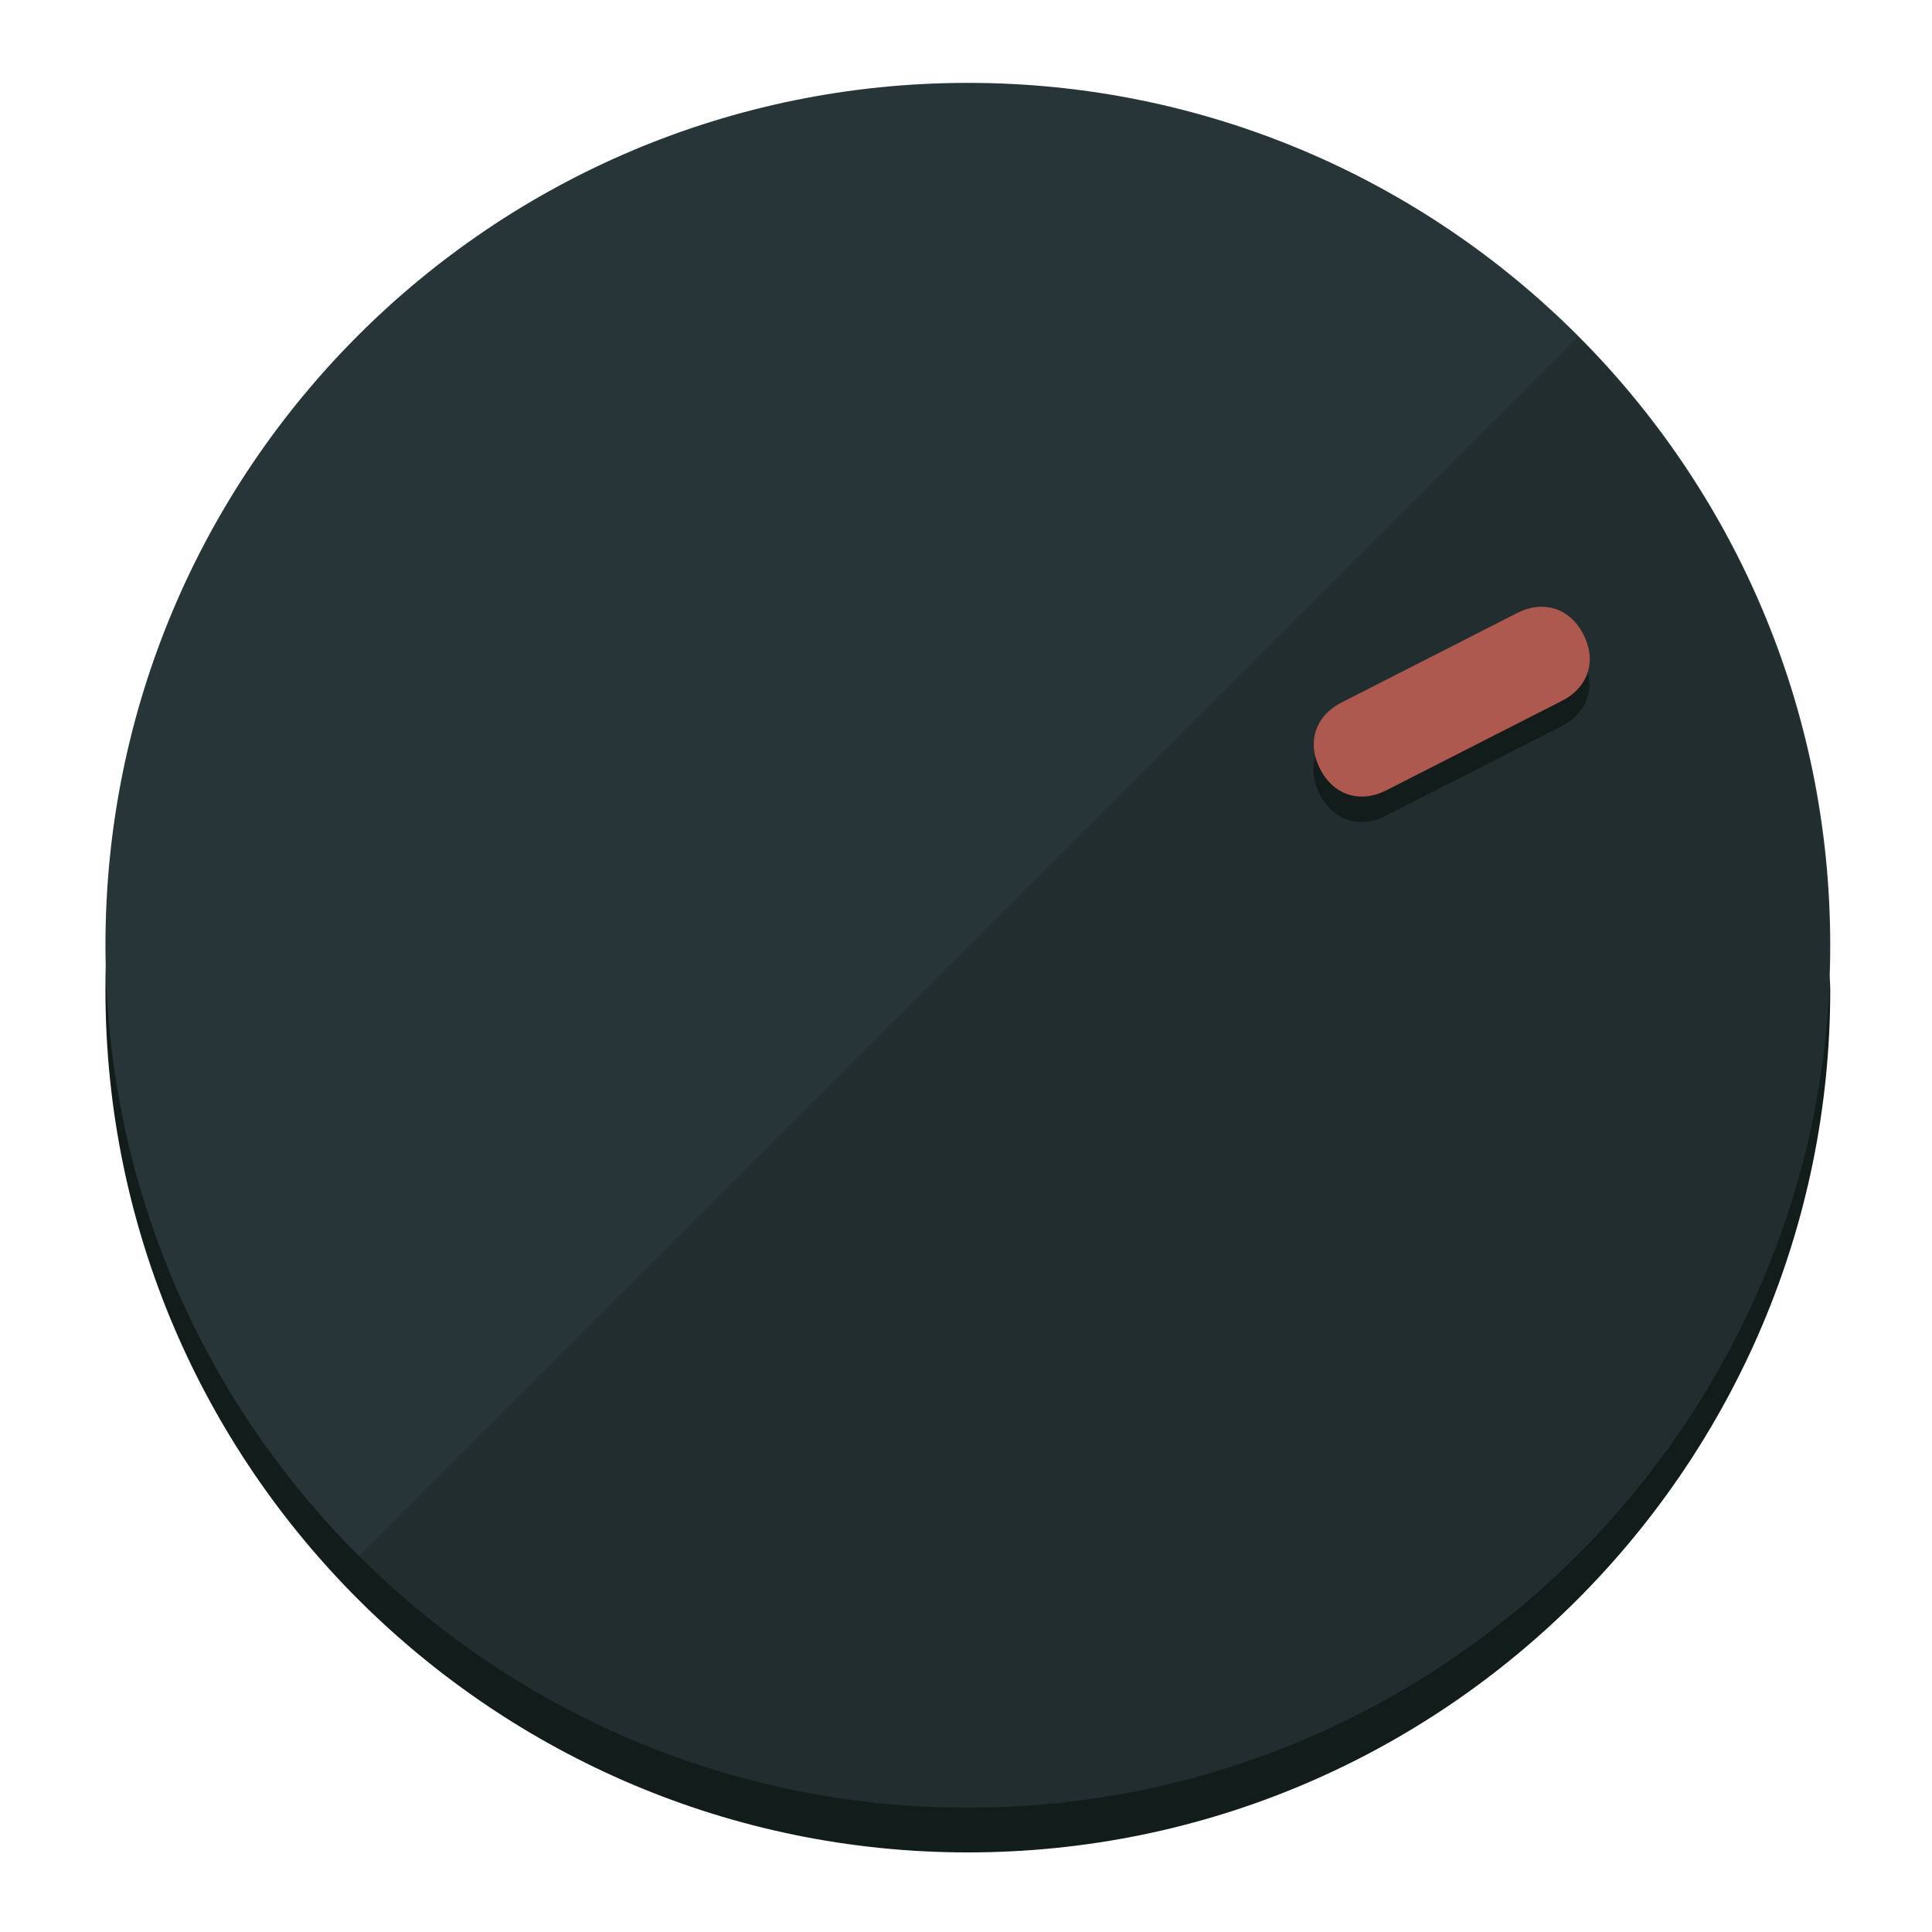
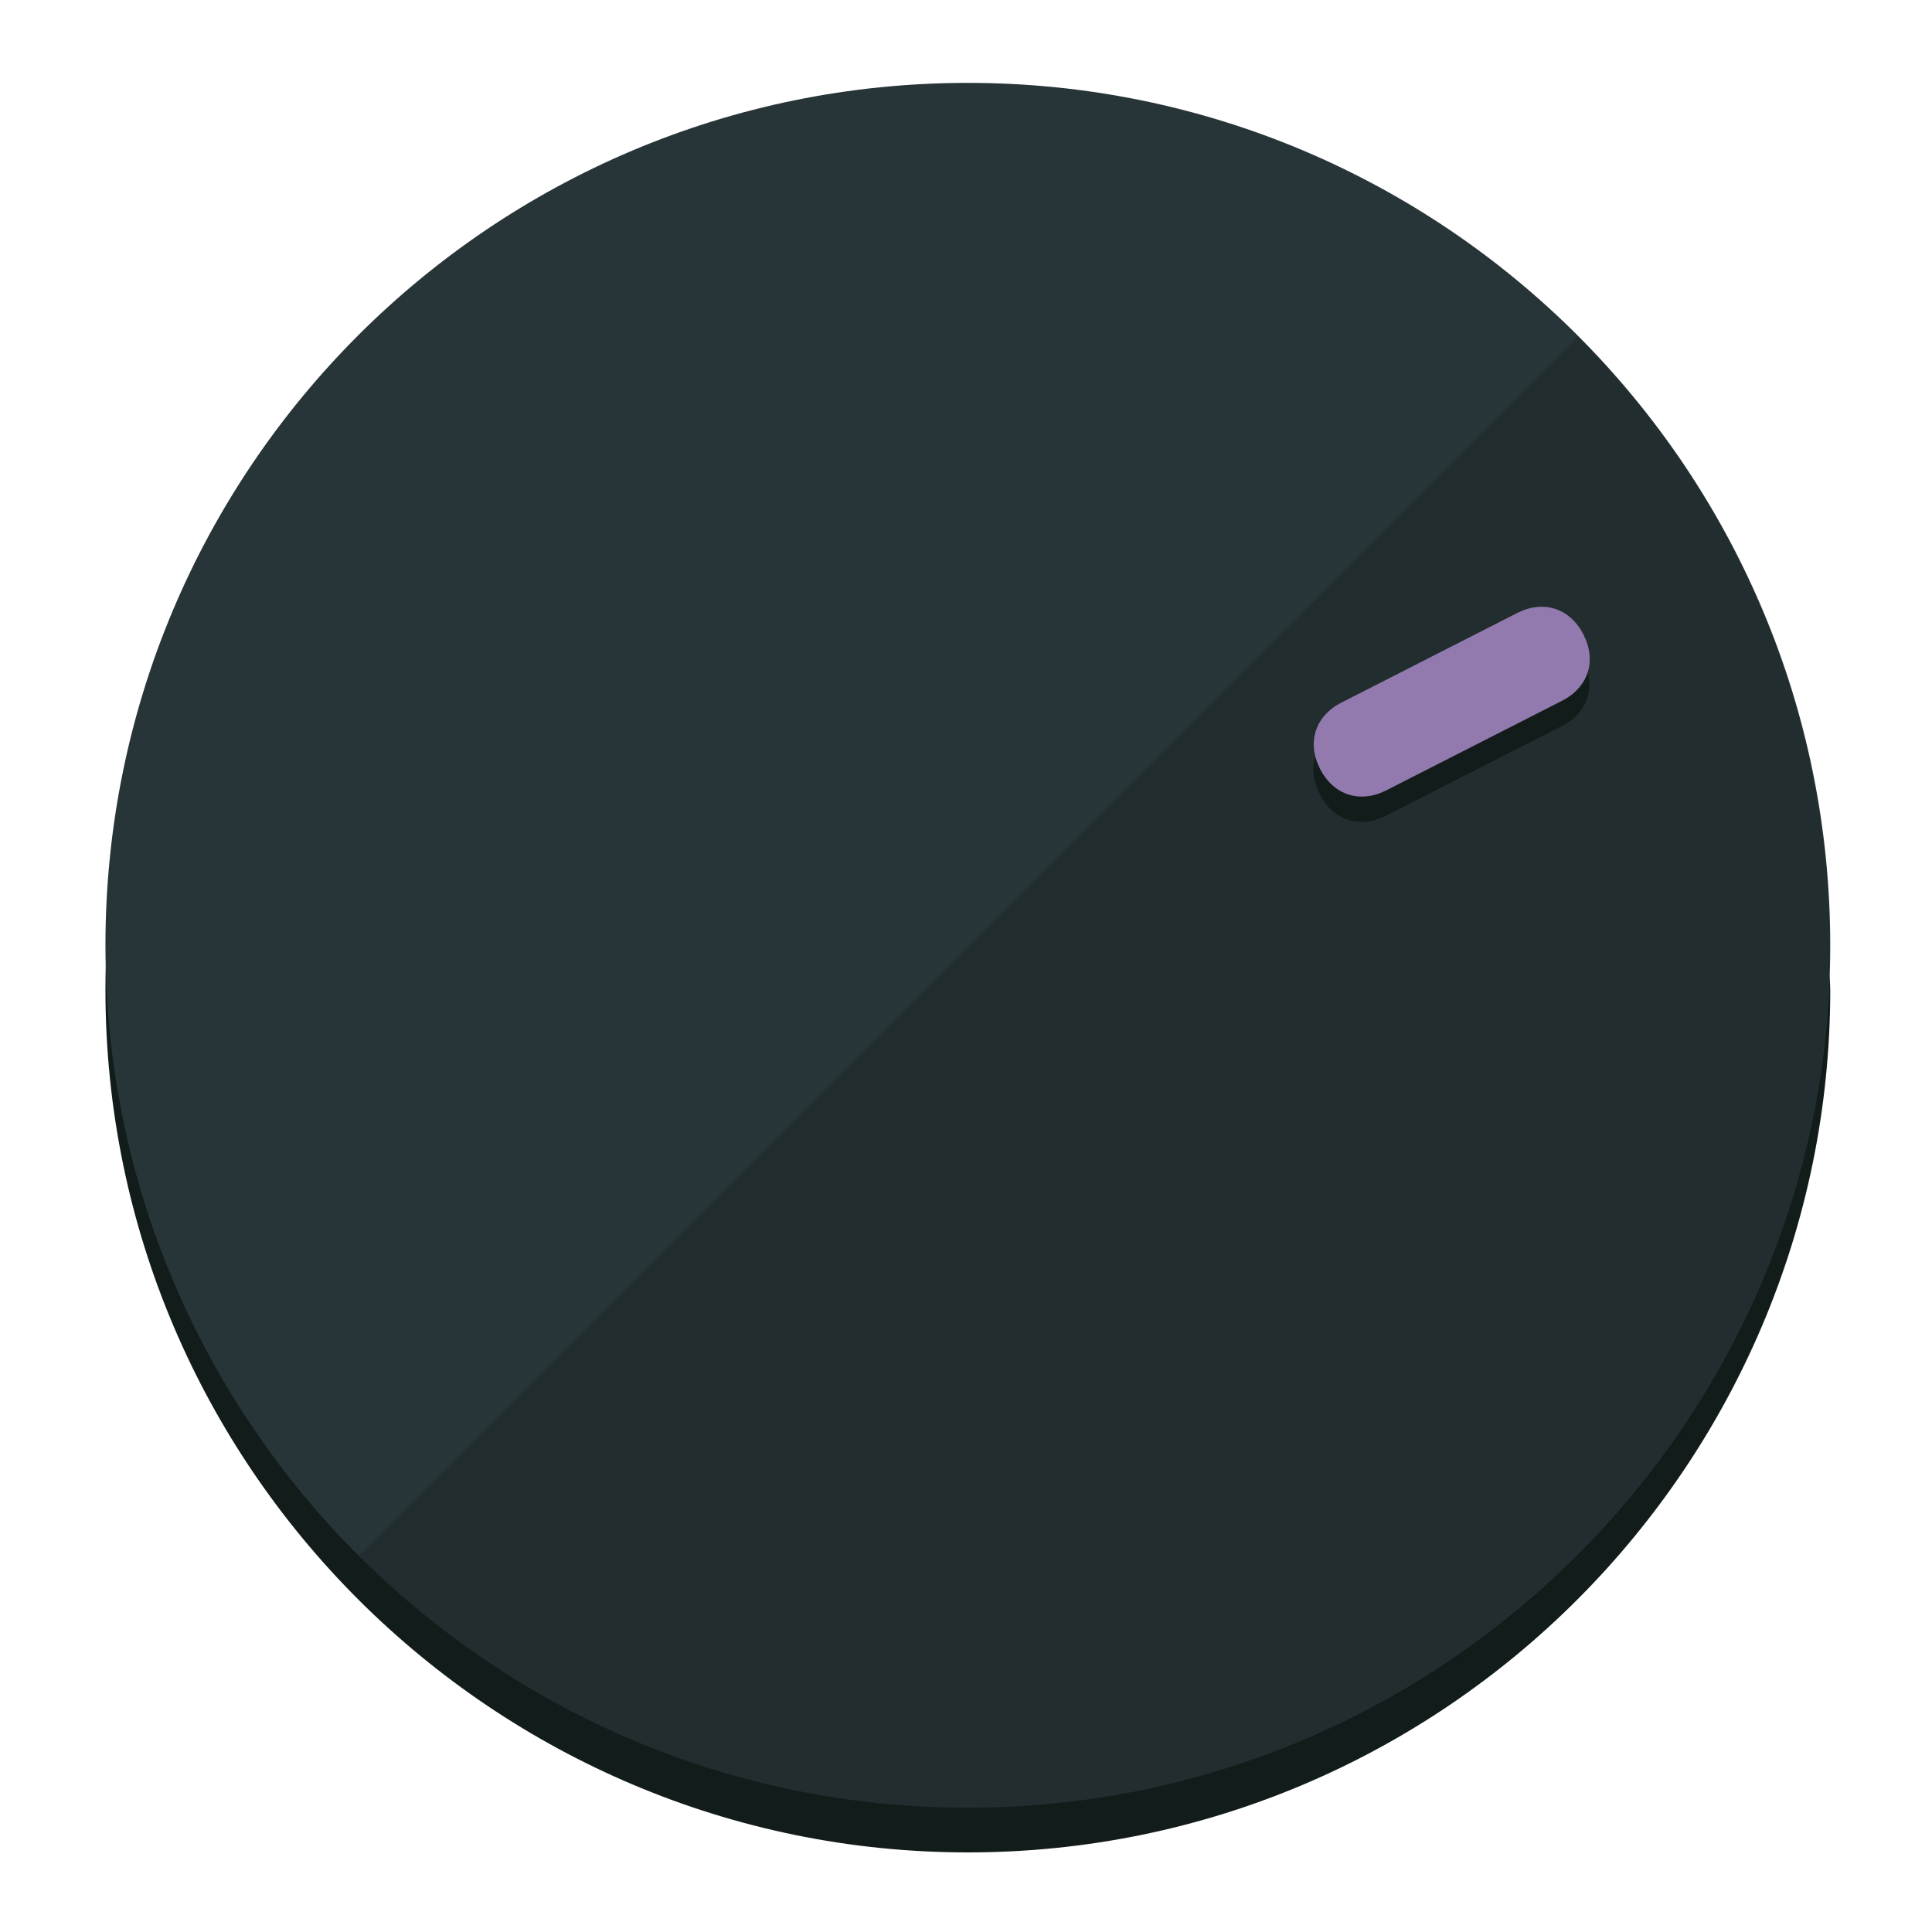
<svg xmlns="http://www.w3.org/2000/svg" height="120px" width="120px" version="1.1" id="Layer_1" viewBox="0 0 496.8 496.8" xml:space="preserve">
  <defs id="defs23" />
  <g id="g3158">
    <path style="display:inline;fill:#121c1b;fill-opacity:1;stroke-width:1.584" d="m 248.875,445.92 c 116.582,0 212.89,-91.238 220.493,-205.286 0,5.069 1.267,8.87 1.267,13.939 0,121.651 -98.842,221.76 -221.76,221.76 -121.651,0 -221.76,-98.842 -221.76,-221.76 0,-5.069 0,-8.87 1.267,-13.939 7.603,114.048 103.91,205.286 220.493,205.286 z" id="path8" />
    <circle style="display:inline;fill:#283538;fill-opacity:1;stroke-width:1.584" cx="248.875" cy="243.071" r="221.76" id="circle12" />
    <path style="display:inline;fill:#000000;fill-opacity:0.154;stroke-width:1.587" d="m 405.744,86.606 c 86.308,86.308 86.308,227.193 0,313.5 -86.308,86.308 -227.193,86.308 -313.5,0" id="path14" />
  </g>
  <g id="g3198">
    <circle style="display:none;fill:#000000;fill-opacity:0;stroke-width:1.584" cx="329.835" cy="-110.802" r="221.76" id="circle12-3" transform="rotate(63)" />
    <path style="display:inline;fill:#121c1b;fill-opacity:1;stroke-width:1.584" d="m 356.39,209.744 c -6.774,3.452 -13.592,1.237 -17.044,-5.538 v 0 c -3.452,-6.774 -1.237,-13.592 5.538,-17.044 l 45.163,-23.012 c 6.775,-3.452 13.592,-1.237 17.044,5.538 v 0 c 3.452,6.774 1.237,13.592 -5.538,17.044 z" id="path3789" />
-     <path style="display:inline;fill:#AE5950;stroke-width:1.584" d="m 356.478,203.228 c -6.774,3.452 -13.592,1.237 -17.044,-5.538 v 0 c -3.452,-6.774 -1.237,-13.592 5.538,-17.044 l 45.163,-23.012 c 6.774,-3.452 13.592,-1.237 17.044,5.538 v 0 c 3.452,6.775 1.237,13.592 -5.538,17.044 z" id="path915" />
+     <path style="display:inline;fill:#927AAE;stroke-width:1.584" d="m 356.478,203.228 c -6.774,3.452 -13.592,1.237 -17.044,-5.538 v 0 c -3.452,-6.774 -1.237,-13.592 5.538,-17.044 l 45.163,-23.012 c 6.774,-3.452 13.592,-1.237 17.044,5.538 v 0 c 3.452,6.775 1.237,13.592 -5.538,17.044 z" id="path915" />
  </g>
</svg>
